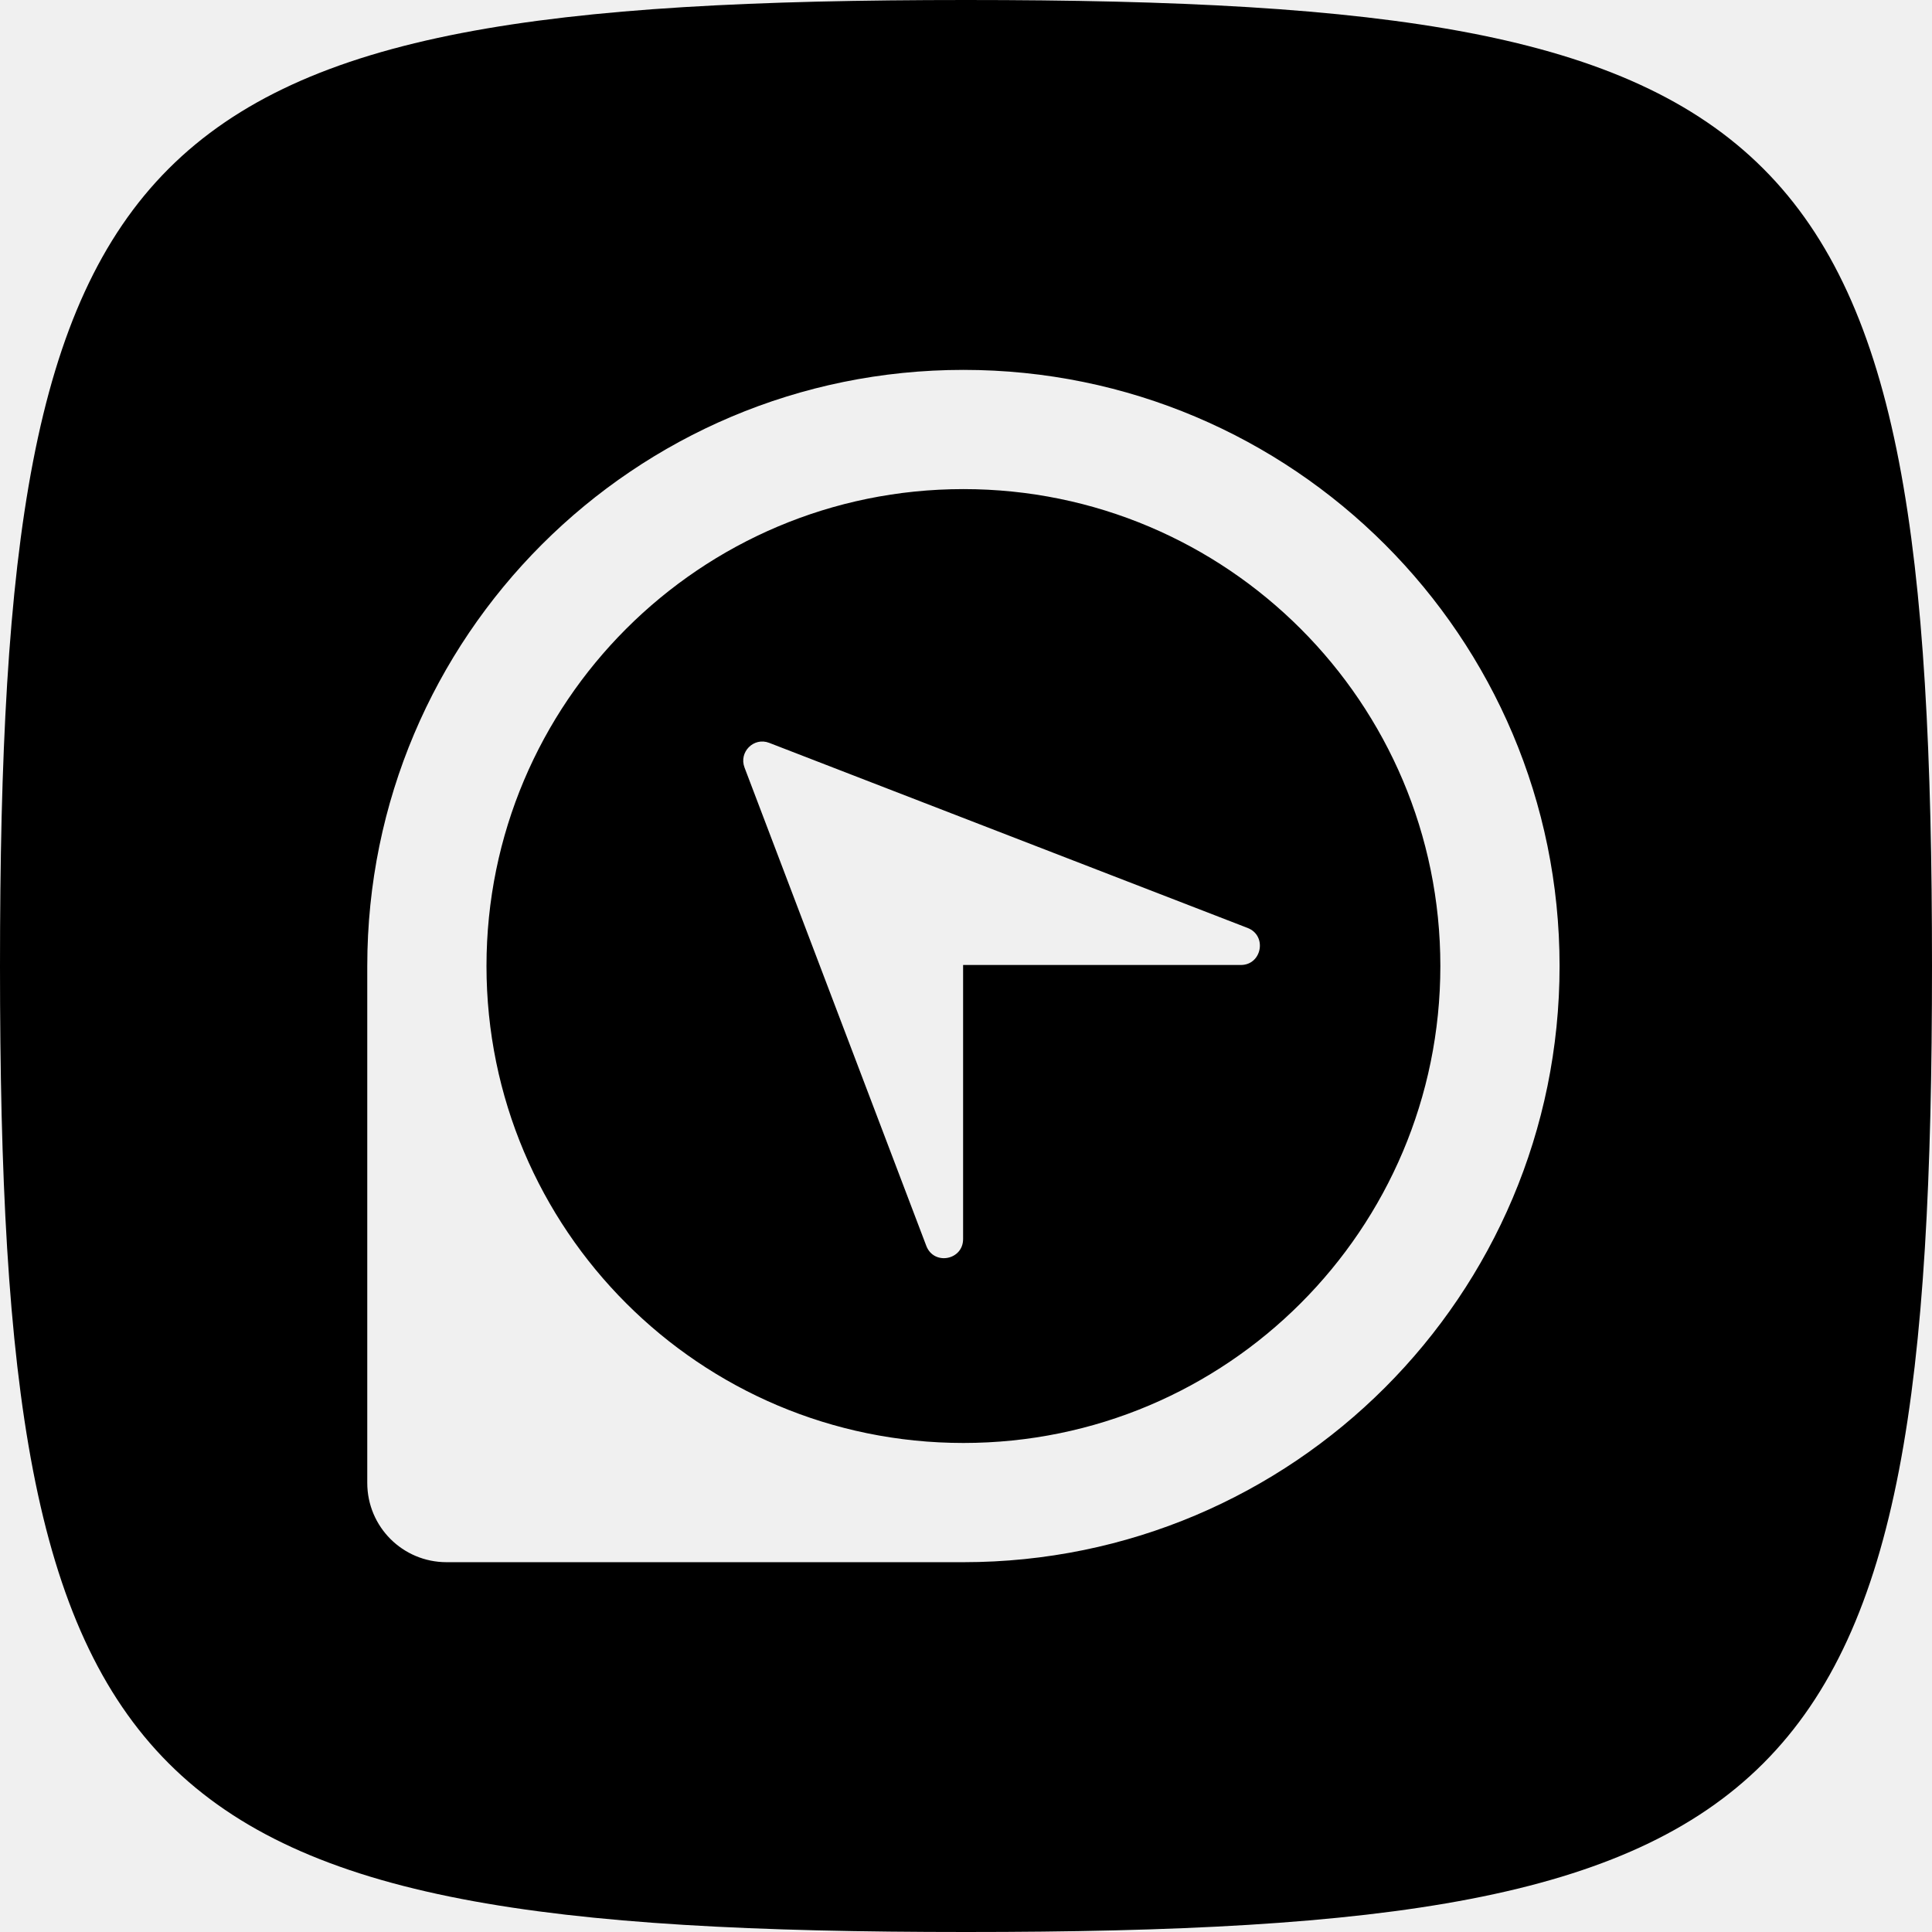
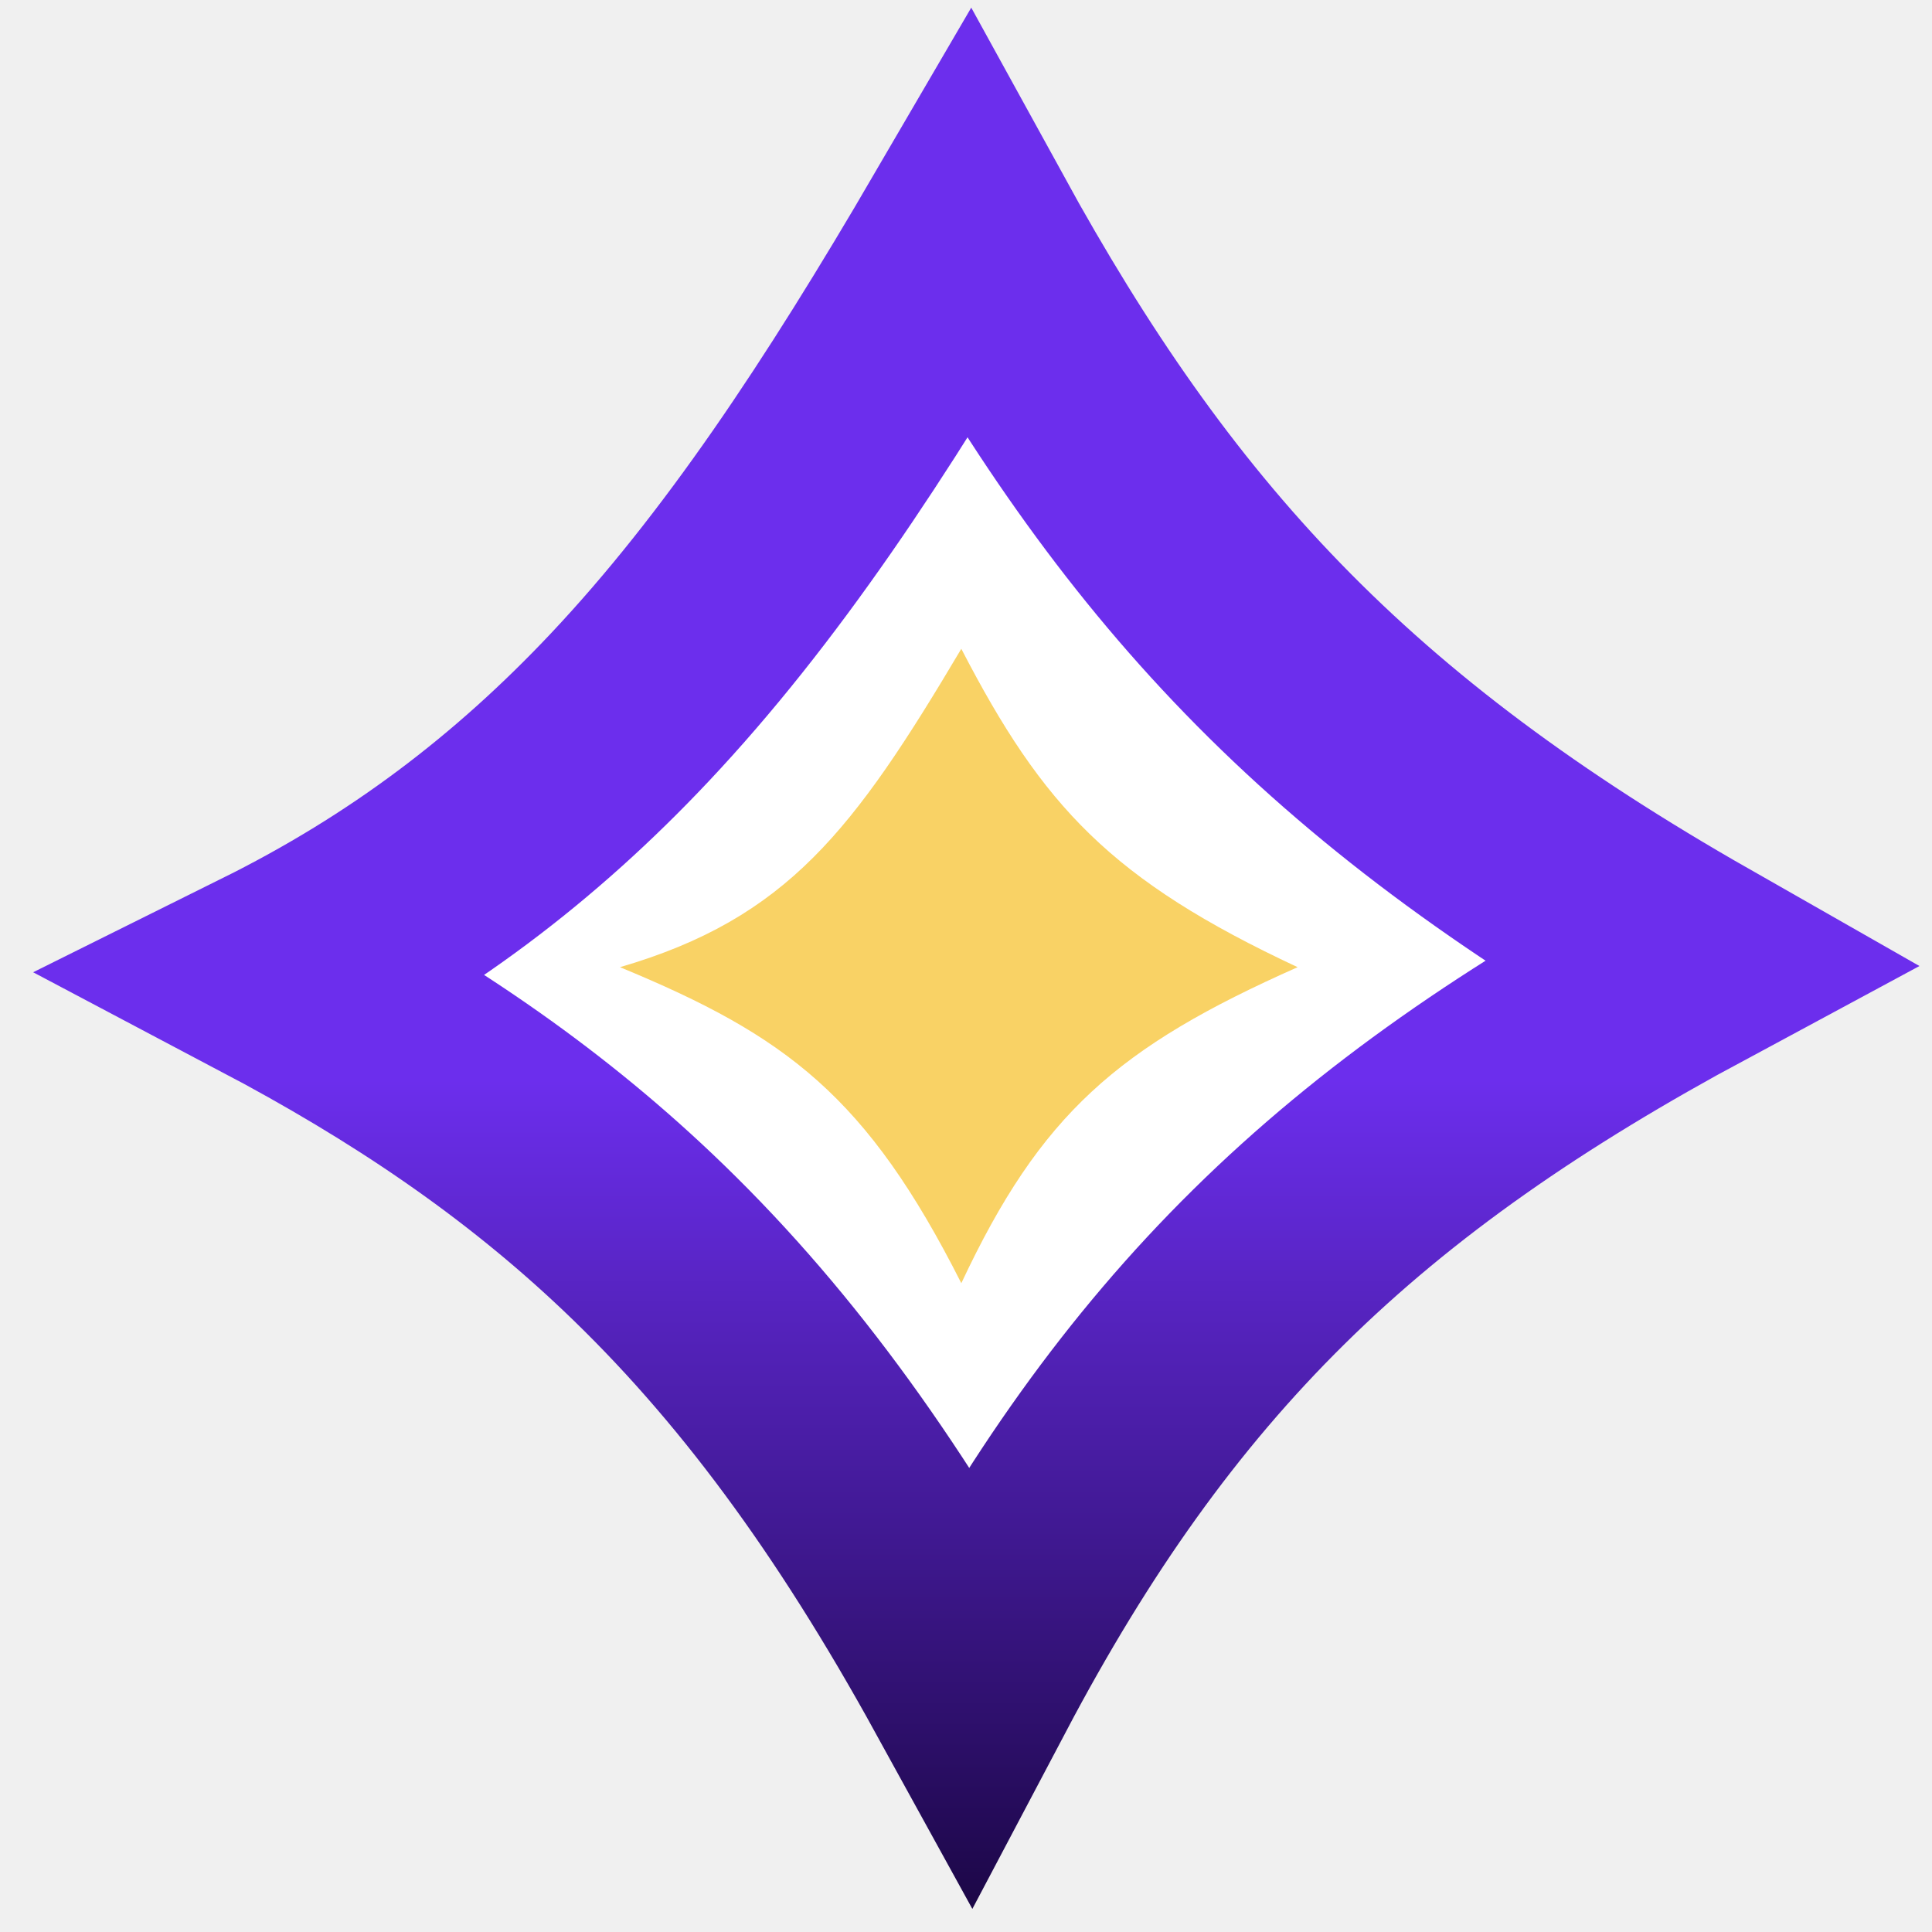
- <svg xmlns="http://www.w3.org/2000/svg" width="82" height="82" viewBox="0 0.727 82 82" fill="none">
-   <path d="M41 0.727C76.575 0.727 82 6.151 82 41.727C82 77.302 76.575 82.727 41 82.727C5.425 82.727 0 77.302 0 41.727C0 6.151 5.425 0.727 41 0.727ZM40.891 16.426C26.916 16.426 15.588 27.754 15.588 41.728C15.588 46.776 15.588 58.022 15.588 63.665C15.588 65.528 17.091 67.031 18.954 67.031H40.891C54.865 67.031 66.193 55.703 66.193 41.728C66.193 27.754 54.865 16.426 40.891 16.426ZM40.891 21.486C52.07 21.486 61.133 30.549 61.133 41.728C61.133 52.908 52.07 61.971 40.891 61.971C29.711 61.971 20.648 52.908 20.648 41.728C20.648 30.549 29.711 21.486 40.891 21.486ZM32.645 32.255C31.992 32.003 31.35 32.647 31.6 33.304L39.315 53.605C39.635 54.447 40.877 54.216 40.877 53.315V41.684H52.665C53.56 41.684 53.791 40.437 52.955 40.113L32.645 32.255Z" fill="currentColor" />
+ <svg xmlns="http://www.w3.org/2000/svg" width="134" height="134" viewBox="0 0 134 134" fill="none">
+   <path d="M67.169 15.749C73.254 26.823 79.604 36.057 87.586 44.285C95.728 52.679 105.345 59.8 117.649 66.812C105.829 73.17 96.227 79.753 88 87.871C79.903 95.86 73.37 105.104 67.304 116.594C60.124 103.547 52.82 93.611 44.243 85.468C36.705 78.311 28.384 72.733 18.742 67.639C28.411 62.835 36.409 56.784 43.68 49.062C52.067 40.153 59.359 29.137 67.169 15.749Z" fill="white" stroke="url(#disenia_mark_gradient)" stroke-width="15" />
+   <path d="M43 67.082C54.543 71.846 60.117 76.025 66.675 89C72.185 77.262 77.492 72.633 90 67.082C77.064 61.033 72.334 55.939 66.675 45C59.224 57.554 54.631 63.686 43 67.082Z" fill="#F9D265" />
+   <defs>
+     <linearGradient id="disenia_mark_gradient" x1="67" y1="0" x2="67" y2="133.5" gradientUnits="userSpaceOnUse">
+       <stop offset="0.561" stop-color="#6C2EED" />
+       <stop offset="1" stop-color="#1A0643" />
+     </linearGradient>
+   </defs>
</svg>
